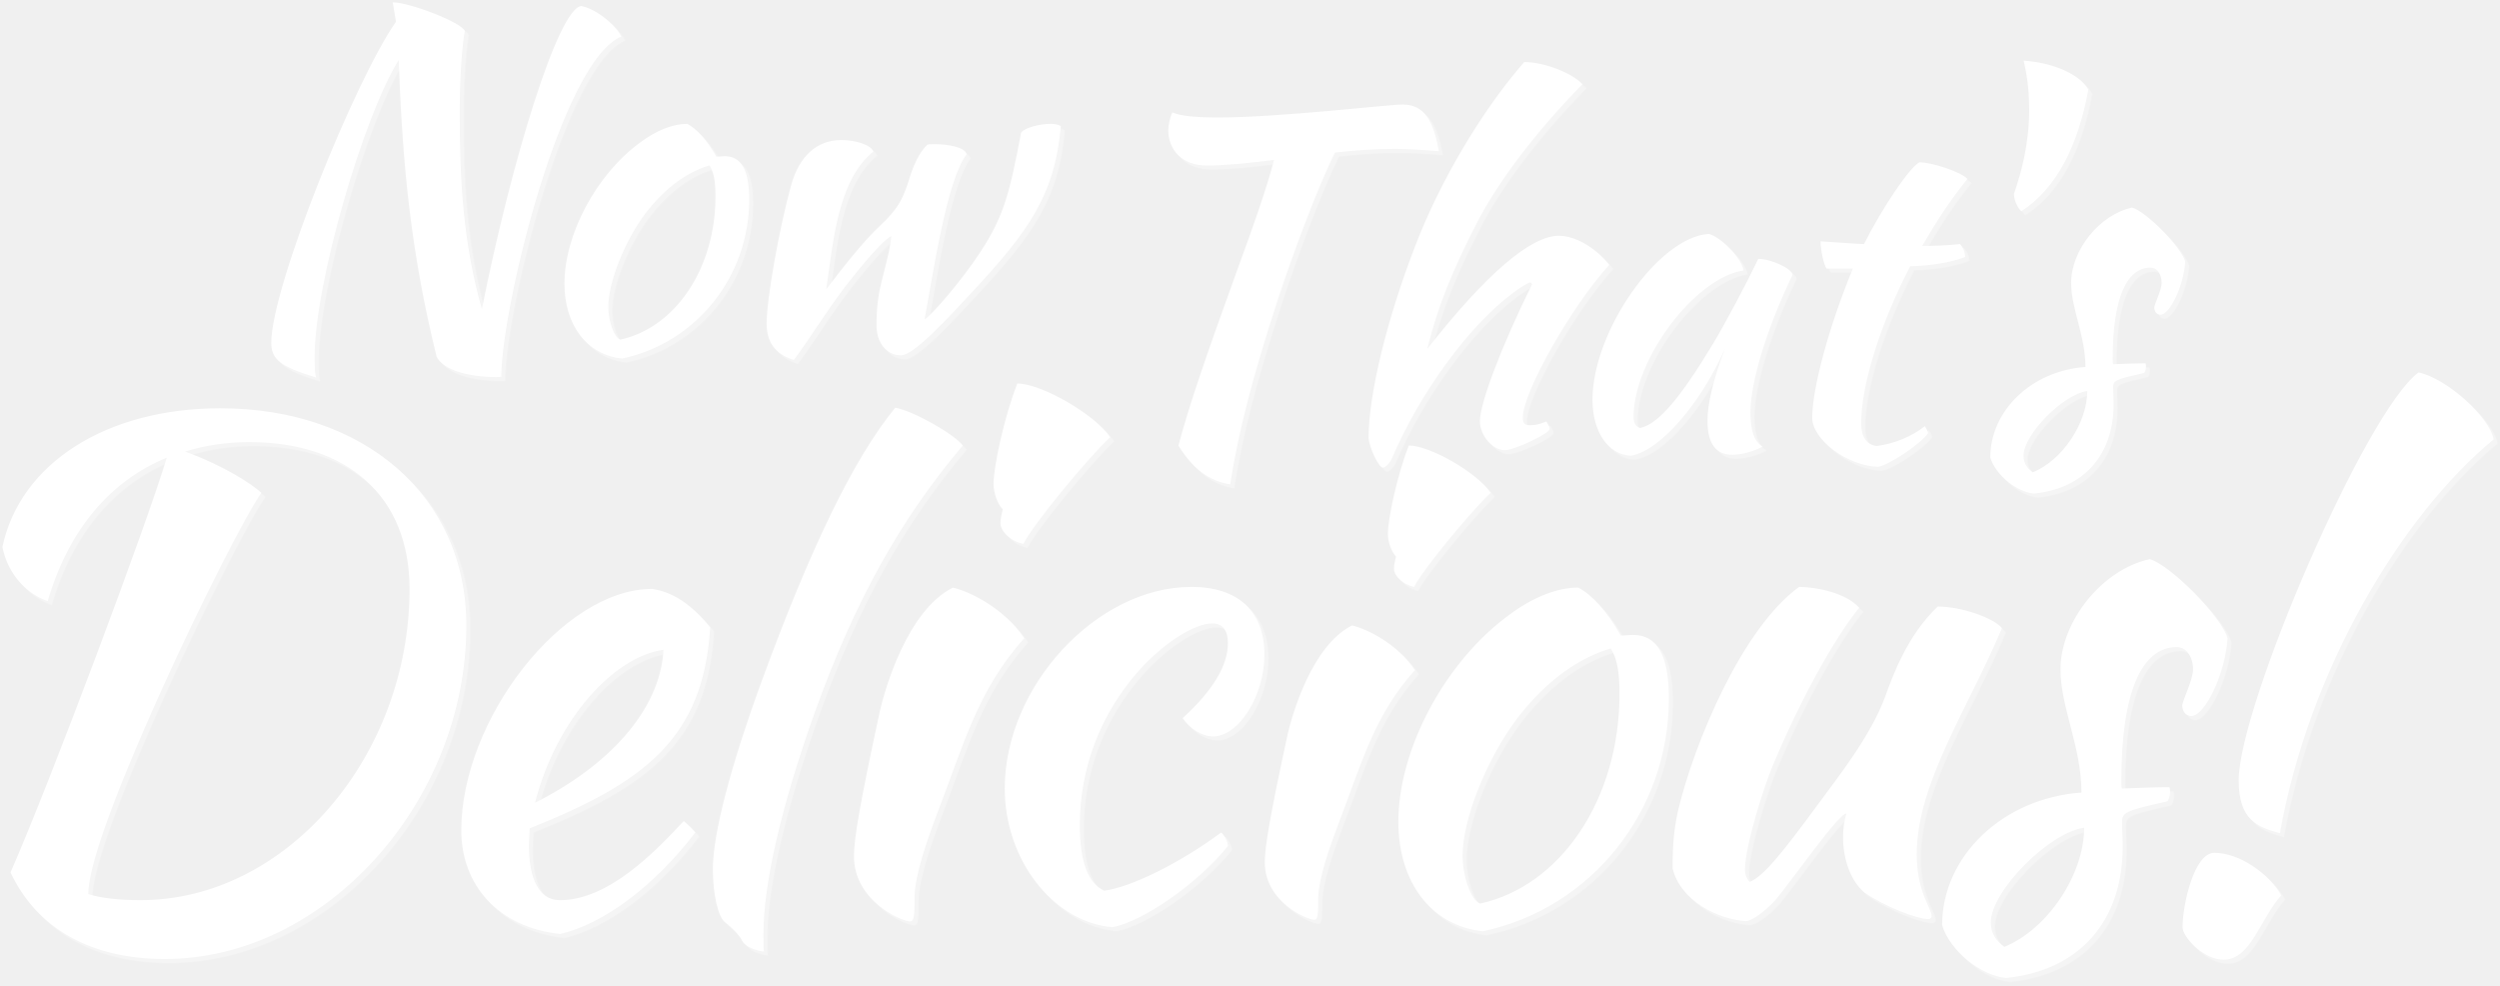
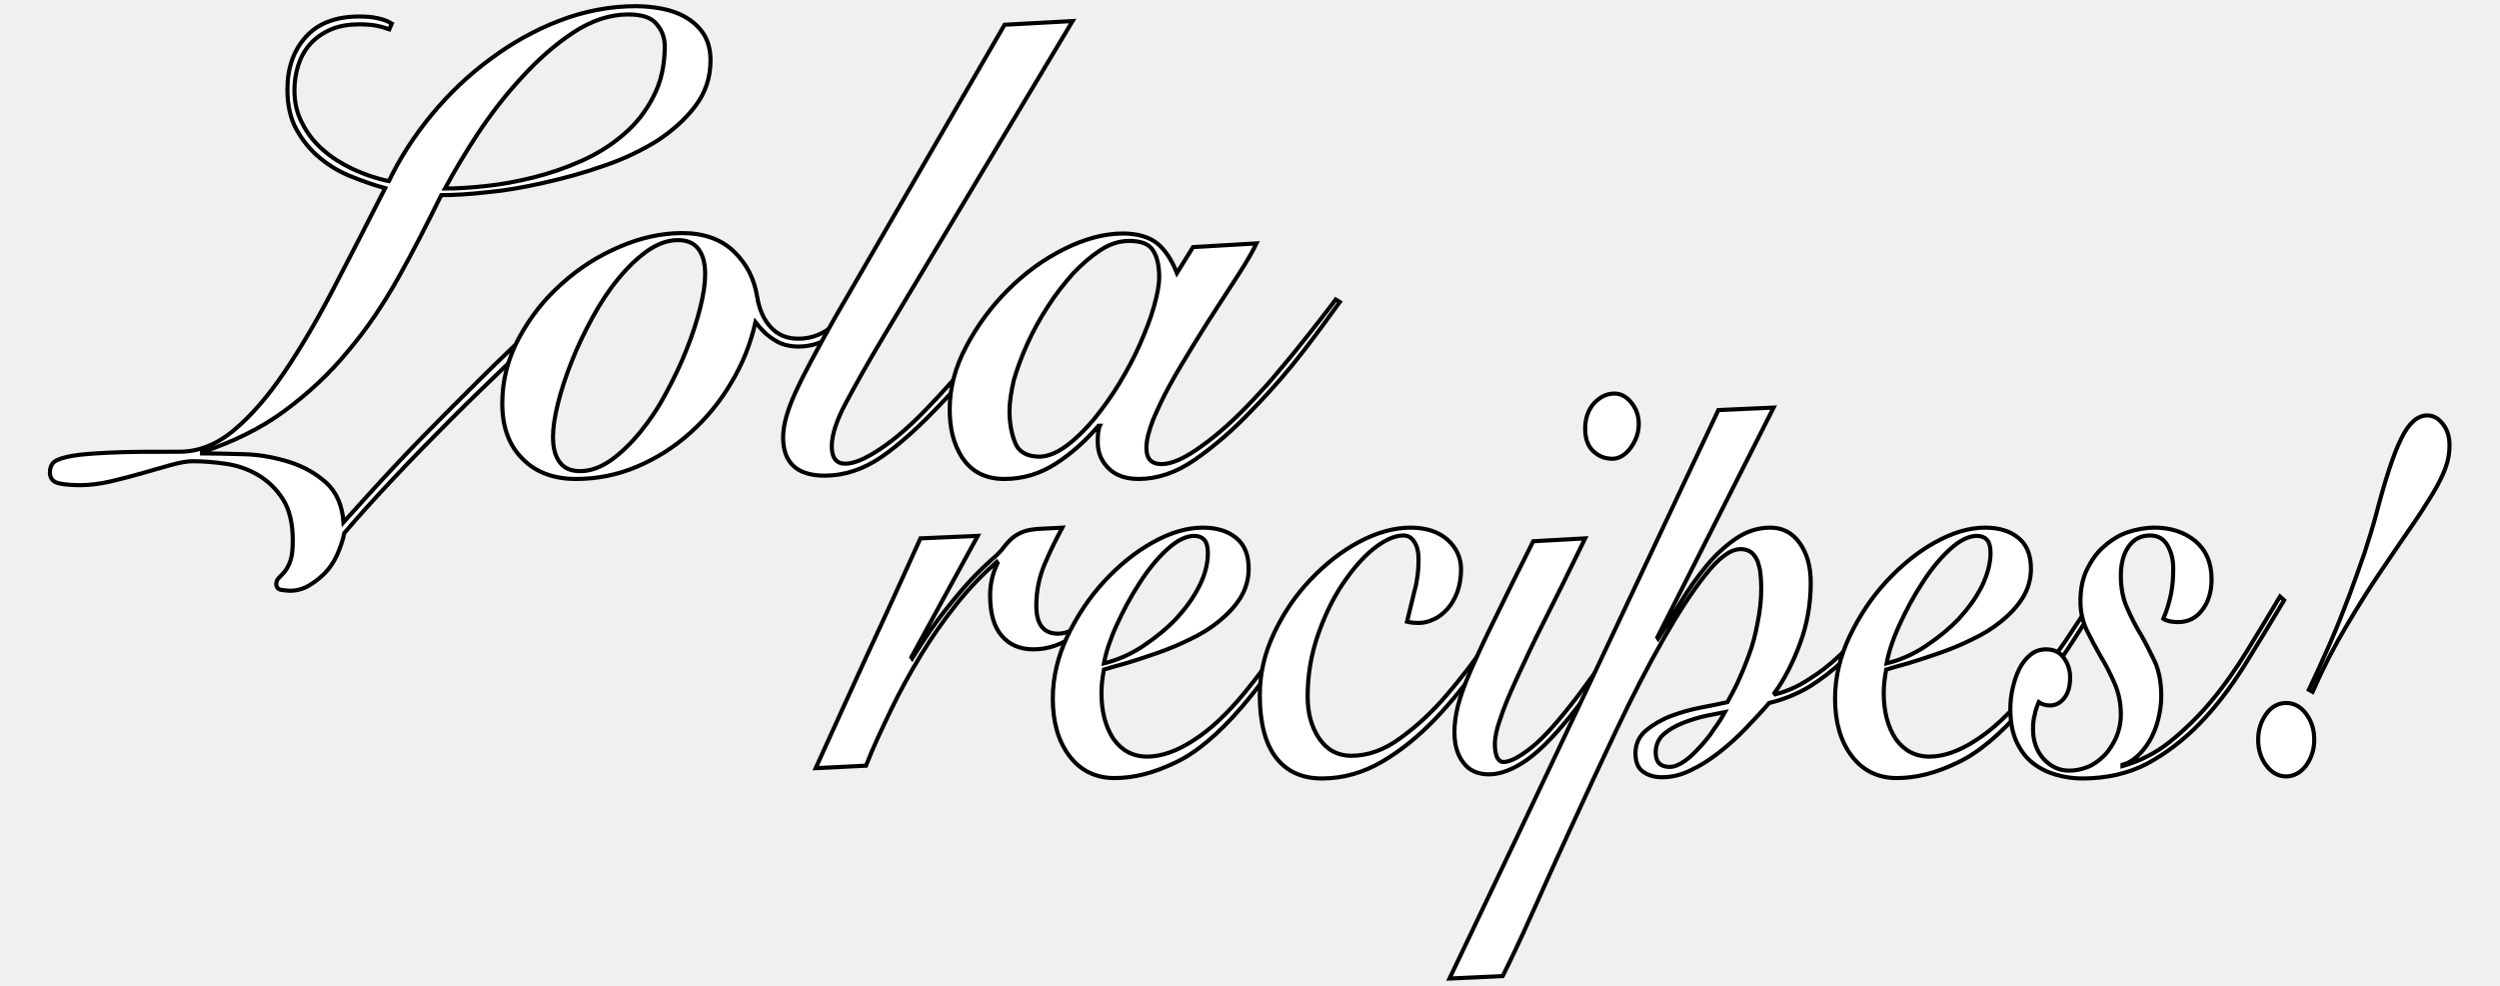
- <svg xmlns="http://www.w3.org/2000/svg" viewBox="0 0 606 239">
-   <defs>
-     <filter x="-50%" y="-50%" width="200%" height="200%" filterUnits="objectBoundingBox" id="a">
-       <feOffset dx="1" dy="1" in="SourceAlpha" result="shadowOffsetOuter1" />
-       <feColorMatrix values="0 0 0 0 1 0 0 0 0 1 0 0 0 0 1 0 0 0 0.323 0" in="shadowOffsetOuter1" result="shadowMatrixOuter1" />
-       <feMerge>
-         <feMergeNode in="shadowMatrixOuter1" />
-         <feMergeNode in="SourceGraphic" />
-       </feMerge>
-     </filter>
-   </defs>
-   <g filter="url(#a)" fill="#FFF" fill-rule="evenodd">
-     <path d="M292.595 40.128c4.368 0 10.08-.56 16.352-1.344-1.792 6.944-5.376 17.024-8.512 25.536-8.176 22.512-12.208 34.384-14.672 43.68 3.36 5.488 7.392 8.624 12.544 9.408 2.016-12.656 5.264-25.536 11.76-45.36 3.36-10.192 9.408-26.544 13.664-35.056 4.928-.56 9.856-.896 14.56-.896 2.688 0 6.832.224 10.64.56-1.232-6.832-3.248-11.312-8.736-11.312-3.92 0-29.568 3.136-44.912 3.136-5.04 0-9.072-.336-10.976-1.232-.56 1.12-1.008 3.136-1.008 4.256 0 4.816 3.36 8.624 9.296 8.624zm39.286 65.968c.112 2.352 2.464 7.28 3.472 7.28.56 0 1.68-1.12 2.128-2.128 6.72-15.792 18.592-32.144 29.232-40.096 1.568-1.232 3.92-2.688 4.368-2.688.112 0 .448.336.448.448-7.28 14.672-12.656 28.784-12.656 33.152 0 3.472 3.024 7.056 6.048 7.056 2.352 0 10.864-4.032 10.864-5.152 0-.336-.112-.672-.784-1.792-.336 0-1.68.896-3.92.896-1.456 0-1.792-.448-1.792-1.904 0-6.048 11.76-26.88 20.944-36.96-3.36-4.256-8.288-7.056-12.208-7.056-6.832 0-17.696 9.296-31.92 27.44 2.688-10.752 6.16-19.04 11.872-30.24 5.264-10.304 14.56-22.512 25.76-33.936-2.576-2.8-9.408-5.376-14.112-5.376-10.192 11.648-20.384 28.784-26.432 44.576-6.832 17.584-11.312 35.952-11.312 46.48zm94.502-43.344c-3.248 6.72-7.728 15.12-10.864 20.384-8.064 13.44-13.44 19.712-17.808 20.608-1.008-.336-1.568-1.12-1.568-2.688 0-13.776 14.672-33.6 26.656-35.504-.336-2.8-5.376-8.064-8.4-8.848-12.096.672-28.224 23.52-28.224 40.208 0 7.728 3.808 13.328 9.296 13.552 6.944-1.12 16.8-12.32 22.848-25.984-2.8 7.28-4.256 13.328-4.256 17.472 0 5.6 2.016 8.288 6.048 8.288 2.24 0 5.488-.896 7.28-2.016-2.016-1.12-2.912-4.032-2.912-8.176 0-7.616 4.144-20.832 10.192-33.376.112-1.456-5.152-3.92-8.288-3.92zm22.934 2.352c-5.712 13.776-9.856 28.896-9.856 36.176 0 5.264 8.512 11.648 15.904 11.872 2.464-.224 10.528-5.6 12.208-8.176-.112-.448-.448-1.12-.784-1.68-3.136 2.464-7.28 4.256-11.76 4.816-2.352-.336-3.696-2.128-3.696-5.488 0-9.184 4.48-23.744 11.872-38.08 5.152-.112 9.744-.896 13.328-2.24 0-1.232-.56-2.464-1.232-3.136-3.136.336-6.272.448-9.184.448 3.696-6.272 6.496-10.64 10.976-16.24-1.456-1.68-8.624-4.032-11.648-4.032-2.464 1.344-8.96 10.976-13.44 19.824-3.024-.112-6.608-.448-10.528-.672 0 2.016.784 5.712 1.456 6.608h6.384zm40.854-13.888c8.624-5.6 13.776-16.016 16.24-29.456-1.904-3.696-8.624-6.608-15.68-7.056 1.008 4.256 1.344 8.176 1.344 11.872 0 8.288-1.904 15.232-3.696 20.384 0 1.568.896 3.472 1.792 4.256zm39.734 12.208c-.896-3.472-9.52-12.208-12.88-13.104-7.84 1.68-14.784 10.304-14.784 18.256 0 6.272 3.472 12.768 3.472 20.384-12.992.896-23.072 10.528-23.072 21.952 1.232 4.144 6.384 8.4 10.64 8.736 11.984-1.232 19.264-9.296 19.264-21.728 0-1.792-.112-2.912-.112-4.032 0-1.68.56-1.904 7.504-3.472.224-.224.448-.896.448-1.456 0-.56 0-.672-.112-.896-2.352 0-4.704.112-7.84.224-.112-.224-.112-.448-.112-1.344 0-14.336 3.248-22.064 9.184-22.064 1.568 0 2.688 1.568 2.688 3.696 0 1.792-1.792 5.152-1.792 6.048.112 1.008.56 1.568 1.456 1.68 2.352 0 5.712-7.168 6.048-12.88zm-36.96 51.072c-1.456-1.008-2.24-2.352-2.24-4.032 0-5.152 9.632-14.896 15.456-15.68 0 7.728-6.048 16.8-13.216 19.712zM76.645 91.512c-.224-.896-.336-1.904-.336-5.04 0-17.808 11.872-58.352 20.384-71.904.896 25.872 3.024 46.928 9.184 71.904 1.568 3.136 7.504 4.928 14.336 4.928.448 0 1.008 0 1.456-.112-.112-.112-.112-.224-.112-.336.336-17.92 14.896-76.272 29.12-82.096-1.68-3.248-6.496-6.832-9.744-7.392-5.6.672-16.912 37.52-24.08 73.472-4.592-16.128-5.376-31.472-5.376-47.712 0-8.176.56-16.128 1.232-19.712-.672-2.016-13.328-6.944-17.472-6.944l.784 4.704c-9.856 14-30.24 64.288-30.24 77.84 0 4.032 2.352 5.824 10.864 8.4zm74.23-4.592c17.92-3.808 30.8-19.824 30.8-38.528 0-7.168-1.904-10.528-5.936-10.528-.672 0-1.344.112-2.016.112-2.24-3.92-4.704-6.72-7.056-7.952-3.472 0-7.504 1.568-11.536 4.592-10.528 7.728-18.256 22.176-18.256 34.16 0 10.08 5.488 17.248 14 18.144zm5.712-35.28c3.696-4.816 8.96-9.632 15.456-11.536 1.008 1.568 1.456 3.696 1.456 7.504 0 17.472-9.744 31.808-23.072 34.72-1.456-.448-2.912-4.368-2.912-7.952 0-5.936 3.92-15.904 9.072-22.736zm29.318 26.768c0 4.368 1.904 7.392 6.608 8.848 4.704-6.384 6.832-10.304 12.544-17.92 2.8-3.584 8.736-10.976 11.088-12.096-.224 2.464-.672 4.368-2.352 10.976-.896 3.584-1.232 6.384-1.232 10.752 0 4.144 2.464 7.168 5.936 7.168 3.136 0 11.648-9.296 17.248-15.344 13.776-14.784 20.048-23.632 21.504-40.208-.448-.336-1.344-.56-2.464-.56-2.576 0-6.272.896-7.168 2.128-2.8 14.672-4.144 20.16-9.856 28.896-4.592 7.056-12.208 15.792-13.552 16.352 2.016-10.752 5.376-33.824 10.192-39.984-.336-1.792-4.704-2.464-7.616-2.464-.784 0-1.456 0-1.904.112-2.912 2.912-3.92 6.944-4.816 9.632-1.232 3.472-2.128 5.824-6.832 10.192-3.36 3.136-7.952 8.736-12.88 15.232 1.68-11.088 2.688-26.32 11.424-33.376-.56-1.68-4.48-2.8-7.728-2.8-6.048 0-10.304 4.032-12.208 10.976-2.912 10.528-5.936 27.552-5.936 33.488z" />
-     <path d="M2.552 211.472c6.396 13.612 19.516 20.992 37.392 20.992 39.032 0 73.144-38.212 73.144-80.852 0-31.324-24.764-52.644-59.696-52.644-27.716 0-48.544 13.448-52.808 33.62 1.312 6.724 6.068 11.48 10.988 13.12 5.084-17.384 15.252-29.192 28.864-34.768-4.592 15.416-28.208 78.556-37.884 100.532zm57.892-104.304c23.78 0 38.868 13.12 38.868 35.588 0 40.344-29.684 75.44-65.272 75.44-5.084 0-9.676-.492-12.628-1.476 0-6.232 5.248-21.648 17.712-49.364 9.84-21.812 20.828-43.132 24.272-47.888-2.296-2.132-9.02-6.56-18.532-10.004 4.756-1.476 10.004-2.296 15.58-2.296zm111.768 44.936c-4.428-5.576-9.184-8.692-14.104-9.348-21.648 0-46.248 31.652-46.248 58.548 0 13.12 8.856 23.452 23.944 25.092 10.332-2.296 22.96-11.644 32.8-24.6-.82-.984-1.64-1.804-2.788-2.788-6.888 7.38-18.204 19.188-30.012 19.188-6.232 0-7.544-7.544-7.544-13.12 0-1.476.164-2.952.164-4.264 27.88-11.152 42.148-21.812 43.788-48.708zm-11.316 5.412c-.82 14.924-13.776 28.372-31.16 37.064 5.248-20.336 19.188-35.424 31.16-37.064zm11.968 53.14c0 6.278 1.314 11.826 3.066 12.994 1.314.876 3.504 3.212 3.942 4.234.584 1.314 2.774 2.482 5.402 2.774-.146-.73-.146-.876-.146-4.234 0-12.264 4.38-31.244 12.556-54.02 9.636-26.718 20.586-46.428 35.77-64.386-1.606-2.482-11.68-8.322-16.352-9.198-10.074 12.264-20.586 34.018-32.558 66.722-7.446 20.44-11.68 36.646-11.68 45.114zm34.217-3.118c0 10.974 11.718 15.81 13.578 15.81 1.116 0 1.116-1.674 1.116-6.138.186-5.394 2.976-13.392 5.58-20.274 6.324-16.368 9.672-29.574 21.018-42.222-4.836-7.254-13.206-11.346-17.298-12.276-11.16 5.58-16.554 24.924-17.67 29.76-4.836 22.32-6.324 31.062-6.324 35.34zm35.526-80.724c0 2.046 2.604 4.464 5.58 5.022 1.86-4.092 15.438-20.646 21.018-25.854-3.72-5.58-16.74-13.02-22.506-13.02-3.162 7.998-5.766 20.088-5.766 24.366 0 2.046.93 4.836 2.232 6.138-.372 1.488-.558 2.604-.558 3.348zm1.041 64.322c0 17.22 11.644 32.308 26.076 33.62 7.38-1.312 20.828-10.66 28.044-19.68 0-.984-.82-2.624-1.64-3.28-10.168 7.544-21.976 13.284-28.372 14.104-3.936-1.804-5.904-7.052-5.904-15.908 0-13.94 5.084-27.06 14.432-37.556 6.068-6.724 13.448-11.316 17.712-11.316 2.46 0 3.772 1.64 3.772 4.756 0 5.412-3.608 11.48-10.988 18.204 1.804 2.624 4.756 4.428 7.38 4.428 6.232 0 12.464-9.84 12.464-19.844 0-10.496-6.396-16.4-17.712-16.4-22.96 0-45.264 24.108-45.264 48.872zm63.06 17.876c0 9.676 10.332 13.94 11.972 13.94.984 0 .984-1.476.984-5.412.164-4.756 2.624-11.808 4.92-17.876 5.576-14.432 8.528-26.076 18.532-37.228-4.264-6.396-11.644-10.004-15.252-10.824-9.84 4.92-14.596 21.976-15.58 26.24-4.264 19.68-5.576 27.388-5.576 31.16zm31.324-71.176c0 1.804 2.296 3.936 4.92 4.428 1.64-3.608 13.612-18.204 18.532-22.796-3.28-4.92-14.76-11.48-19.844-11.48-2.788 7.052-5.084 17.712-5.084 21.484 0 1.804.82 4.264 1.968 5.412-.328 1.312-.492 2.296-.492 2.952zm21.568 87.904c26.24-5.576 45.1-29.028 45.1-56.416 0-10.496-2.788-15.416-8.692-15.416-.984 0-1.968.164-2.952.164-3.28-5.74-6.888-9.84-10.332-11.644-5.084 0-10.988 2.296-16.892 6.724-15.416 11.316-26.732 32.472-26.732 50.02 0 14.76 8.036 25.256 20.5 26.568zm8.364-51.66c5.412-7.052 13.12-14.104 22.632-16.892 1.476 2.296 2.132 5.412 2.132 10.988 0 25.584-14.268 46.576-33.784 50.84-2.132-.656-4.264-6.396-4.264-11.644 0-8.692 5.74-23.288 13.284-33.292zm84.216 42.312c5.084 3.444 12.628 6.396 15.58 6.396 0 0 .656-.164.656-.656 0-2.132-3.608-5.74-3.608-15.088 0-17.22 12.628-35.588 20.664-54.776-1.968-2.46-9.84-5.248-15.58-5.248-7.38 7.052-10.824 16.564-12.792 21.976-3.608 9.676-11.644 19.68-16.072 25.748-9.02 12.3-13.448 17.712-16.728 19.024-.328-.328-1.148-1.312-1.148-2.952 0-5.74 4.756-20.664 6.888-25.584 9.84-23.288 18.86-35.752 20.828-37.884-3.28-3.772-10.824-5.084-14.596-5.084-13.776 10.004-25.42 37.72-29.356 54.284-.984 4.592-1.312 7.872-1.312 13.94 1.804 7.708 10.988 12.464 17.876 12.792 1.476-.164 4.264-2.132 7.052-5.084 3.608-4.264 15.416-21.156 17.22-20.992-.492 1.476-.82 3.444-.82 5.904 0 3.772 1.148 9.84 5.248 13.284zm87.988-61.664c-1.312-5.084-13.94-17.876-18.86-19.188-11.48 2.46-21.648 15.088-21.648 26.732 0 9.184 5.084 18.696 5.084 29.848-19.024 1.312-33.784 15.416-33.784 32.144 1.804 6.068 9.348 12.3 15.58 12.792 17.548-1.804 28.208-13.612 28.208-31.816 0-2.624-.164-4.264-.164-5.904 0-2.46.82-2.788 10.988-5.084.328-.328.656-1.312.656-2.132 0-.82 0-.984-.164-1.312-3.444 0-6.888.164-11.48.328-.164-.328-.164-.656-.164-1.968 0-20.992 4.756-32.308 13.448-32.308 2.296 0 3.936 2.296 3.936 5.412 0 2.624-2.624 7.544-2.624 8.856.164 1.476.82 2.296 2.132 2.46 3.444 0 8.364-10.496 8.856-18.86zm-54.12 74.784c-2.132-1.476-3.28-3.444-3.28-5.904 0-7.544 14.104-21.812 22.632-22.96 0 11.316-8.856 24.6-19.352 28.864zm56.828-40.344c0 9.676 4.592 11.316 10.004 12.792 7.052-39.524 29.356-76.916 51.824-95.448-.984-5.412-11.316-14.76-18.204-16.236-12.792 9.348-43.624 80.852-43.624 98.892zm-3.608 43.46c6.56 0 8.856-10.004 13.94-15.58-2.952-5.248-10.168-10.332-16.236-10.332-4.92 0-7.708 12.628-7.708 18.04 0 2.296 4.92 7.872 10.004 7.872z" />
+ <svg xmlns="http://www.w3.org/2000/svg" version="1.1" id="Layer_1" x="0px" y="0px" viewBox="0 0 606 239" style="enable-background:new 0 0 606 239;" xml:space="preserve">
+   <style type="text/css">
+ 	.st0{fill:#FFFFFF;stroke:#000000;stroke-miterlimit:10;}
+ </style>
+   <g>
+     <path class="st0" d="M137.6,74.5c-3.9,3.6-8.2,7.8-13.1,12.4c-4.9,4.7-9.8,9.4-14.8,14.4c-4.9,4.9-9.7,9.8-14.3,14.7   c-4.6,4.9-8.6,9.3-11.9,13.2c-0.4,1.9-1,3.6-1.8,5.4c-0.8,1.7-1.8,3.2-3,4.4c-1.2,1.2-2.5,2.2-3.9,3c-1.4,0.8-2.9,1.2-4.5,1.2   c-0.5,0-1.2-0.1-2-0.2c-0.8-0.1-1.3-0.6-1.3-1.4c0-0.6,0.2-1.1,0.6-1.5c0.4-0.4,0.9-0.9,1.4-1.5c0.5-0.6,1-1.5,1.4-2.6   c0.4-1.1,0.6-2.8,0.6-5c0-4.1-0.8-7.5-2.4-10c-1.6-2.5-3.7-4.5-6.1-5.9c-2.4-1.4-5-2.3-7.9-2.7c-2.8-0.4-5.5-0.6-7.9-0.6   c-1.3,0-3,0.3-5.2,0.9c-2.2,0.6-4.5,1.3-7,2c-2.5,0.7-5.1,1.4-7.7,2c-2.6,0.6-5.1,0.9-7.3,0.9c-1.8,0-3.5-0.1-5-0.4   c-1.6-0.3-2.4-1.2-2.4-2.7c0-1,0.3-1.9,1-2.5c0.7-0.6,2.2-1.1,4.4-1.5c2.2-0.4,5.4-0.6,9.5-0.8c4.1-0.2,9.6-0.2,16.5-0.2   c4.6,0,9-1.7,13.2-5.2c4.2-3.5,8.2-8.1,12.2-14c4-5.9,8-12.7,12-20.4c4-7.7,8.2-15.8,12.5-24.3c-2.7-0.7-5.4-1.7-8.2-2.8   c-2.8-1.1-5.3-2.6-7.6-4.5c-2.3-1.9-4.2-4.2-5.7-6.9c-1.5-2.7-2.2-6-2.2-9.7c0-5.3,1.5-9.5,4.5-12.8c3-3.3,7.3-4.9,13-4.9   c1.5,0,2.9,0.1,4.3,0.4C92.9,4.7,94,5.1,95,5.7l-0.6,1.4c-1.1-0.4-2.2-0.7-3.3-0.9C90,6,88.7,5.9,87.3,5.9c-2.8,0-5.2,0.4-7.2,1.3   c-2,0.9-3.7,2.1-5,3.6c-1.3,1.5-2.2,3.2-2.8,5.1c-0.6,1.9-0.9,3.9-0.9,6c0,2.9,0.6,5.6,1.9,8c1.2,2.4,2.9,4.6,5,6.4   c2.1,1.9,4.6,3.4,7.3,4.7c2.8,1.3,5.7,2.3,8.7,2.9c2.7-5.6,6.1-10.9,10.3-16c4.2-5.1,8.9-9.6,14.2-13.5c5.2-3.9,10.9-7.1,16.9-9.4   c6-2.3,12.2-3.5,18.5-3.5c2.1,0,4.2,0.2,6.3,0.6c2.1,0.4,4.1,1.1,5.8,2.1c1.7,1,3.2,2.3,4.3,4c1.1,1.7,1.7,3.9,1.7,6.4   c0,4.1-1.2,7.8-3.6,11c-2.4,3.2-5.5,6-9.3,8.5c-3.9,2.4-8.2,4.5-13,6.1c-4.8,1.7-9.6,3-14.5,4.1c-4.8,1.1-9.4,1.9-13.8,2.3   c-4.4,0.5-8.1,0.7-11.1,0.7c-3.4,6.9-6.8,13.6-10.4,20c-3.6,6.4-7.6,12.4-12.2,17.8c-4.5,5.5-9.7,10.3-15.4,14.5   c-5.7,4.2-12.4,7.5-20,10v0.3c3,0,6.4,0.1,10.2,0.2s7.5,0.8,11,1.9c3.5,1.1,6.4,2.8,8.9,5c2.5,2.3,3.9,5.5,4.2,9.6   c3.9-4.3,8-8.9,12.5-13.7c4.5-4.8,9.1-9.5,13.8-14.2c4.7-4.7,9.3-9.3,13.9-13.7c4.6-4.4,8.9-8.4,13-12L137.6,74.5z M161.2,11.2   c0-2.1-0.7-3.9-2-5.4c-1.3-1.6-3.6-2.3-6.9-2.3c-4.4,0-8.9,1.5-13.3,4.4c-4.4,2.9-8.6,6.6-12.5,10.9c-4,4.3-7.5,8.9-10.7,13.7   c-3.2,4.9-5.8,9.3-7.9,13.2c2.9,0,6.2-0.2,9.9-0.6c3.8-0.4,7.6-1.1,11.6-2.1c4-1,7.8-2.3,11.6-4c3.8-1.7,7.2-3.8,10.2-6.4   c3-2.5,5.4-5.6,7.2-9.1C160.3,19.9,161.2,15.8,161.2,11.2z" />
+     <path class="st0" d="M209.7,73.4c-2,2.7-4.3,5.1-7,7.3c-2.7,2.2-5.7,3.3-9,3.3c-2.3,0-4.3-0.5-5.9-1.6c-1.7-1-3.2-2.5-4.6-4.3   c-1.2,5.2-3.1,10.1-5.9,14.7c-2.7,4.6-6,8.6-9.9,12.1c-3.9,3.5-8.2,6.2-12.9,8.2c-4.7,2-9.7,3-14.8,3c-5.4,0-9.8-1.6-13-4.9   c-3.3-3.3-4.9-7.7-4.9-13.4c0-5.5,1.3-10.7,4-15.8c2.7-5,6.1-9.4,10.4-13.2c4.2-3.8,8.9-6.8,14.1-9c5.1-2.2,10.2-3.3,15.1-3.3   c5.3,0,9.5,1.5,12.6,4.5c3.1,3,4.9,6.6,5.6,10.9c0.5,3.1,1.6,5.6,3.3,7.4c1.7,1.9,4,2.8,6.7,2.8c2.7,0,5.2-0.8,7.6-2.5   c2.4-1.7,4.9-4.1,7.6-7.4L209.7,73.4z M140.7,114.2c2.5,0,4.9-0.9,7.4-2.6c2.5-1.8,4.8-4,7.1-6.8c2.3-2.8,4.4-5.9,6.3-9.5   c1.9-3.5,3.6-7,5-10.6c1.4-3.5,2.5-6.9,3.3-10.1c0.8-3.2,1.2-5.9,1.2-8.1c0-2.6-0.5-4.6-1.6-6.1c-1-1.4-2.7-2.2-5-2.2   c-2.5,0-4.9,0.9-7.4,2.6c-2.5,1.8-4.8,4-7.1,6.8c-2.3,2.8-4.4,6-6.3,9.5c-1.9,3.5-3.6,7-5,10.6c-1.4,3.5-2.5,6.9-3.3,10.1   c-0.8,3.2-1.2,5.9-1.2,8.1c0,2.6,0.5,4.6,1.6,6.1C136.8,113.5,138.4,114.2,140.7,114.2z" />
+     <path class="st0" d="M260.1,5.1l-45.8,76.4c-3.9,6.5-6.9,11.9-9.2,16.2c-2.3,4.3-3.4,7.8-3.4,10.5c0,2.8,1.1,4.2,3.3,4.2   c2.1,0,4.9-1.2,8.5-3.6c3.6-2.4,7.4-5.7,11.4-9.9c3.8-3.9,7.5-8.1,11.1-12.6c3.7-4.4,7.2-9.1,10.7-13.8l1.3,0.5   c-1.2,1.7-2.5,3.5-4.1,5.6c-1.5,2.1-3.1,4.2-4.8,6.3c-1.7,2.1-3.4,4.2-5.1,6.4c-1.7,2.1-3.4,4.1-5.1,5.8   c-5.7,6.1-10.8,10.7-15.2,13.7c-4.4,3-9,4.5-13.7,4.5c-6.7,0-10.1-3.1-10.1-9.3c0-2.9,1-6.5,3-10.9c2-4.4,5.2-10.3,9.4-17.8   L243.6,6L260.1,5.1z" />
+     <path class="st0" d="M289.3,59.9l15.4-0.9c-0.9,1.9-2.2,4.1-3.9,6.8c-1.7,2.6-3.5,5.5-5.5,8.5c-2,3.1-4,6.2-6,9.5   c-2,3.3-3.9,6.4-5.6,9.5c-1.7,3.1-3,5.9-4.1,8.5c-1,2.6-1.6,4.9-1.6,6.8c0,2.6,1.2,3.9,3.7,3.9c2.4,0,5.6-1.4,9.6-4.3   c4.1-2.9,8.3-6.7,12.8-11.5c1.9-2,3.8-4.1,5.7-6.4c1.9-2.3,3.8-4.5,5.6-6.8c1.8-2.2,3.4-4.3,4.9-6.2c1.5-1.9,2.7-3.5,3.6-4.7l1,0.6   c-2.6,3.6-5.5,7.6-8.9,12c-3.4,4.4-7.4,9.1-12.2,14c-4.7,5-9.4,9-14,12.2c-4.6,3.2-9.2,4.7-13.7,4.7c-3.2,0-5.6-0.9-7.3-2.6   c-1.7-1.7-2.6-3.8-2.6-6.3c0-0.8,0-1.6,0.1-2.3c0.1-0.7,0.2-1.3,0.4-1.7h-0.3c-3.1,3.6-6.5,6.7-10.4,9.2c-3.9,2.5-8,3.7-12.5,3.7   c-2.4,0-4.4-0.5-6.1-1.4c-1.7-0.9-3-2.2-4.1-3.8c-1-1.6-1.8-3.4-2.3-5.4c-0.5-2-0.7-4.1-0.7-6.3c0-5.1,1.3-10.1,4-15.2   c2.7-5.1,6-9.6,10.1-13.7c4.1-4.1,8.6-7.4,13.6-9.9c5-2.5,9.8-3.8,14.3-3.8c3.5,0,6.2,0.8,8.2,2.3c2,1.6,3.6,4,4.9,7.3L289.3,59.9z    M244.8,99.6c0,3,0.5,5.6,1.4,7.8c0.9,2.2,2.9,3.3,6,3.3c2.1-0.1,4.2-1,6.5-2.7c2.3-1.7,4.5-3.9,6.6-6.4c2.1-2.6,4.2-5.5,6.1-8.6   c1.9-3.2,3.6-6.3,5-9.5c1.4-3.2,2.6-6.2,3.4-9.1c0.8-2.8,1.3-5.3,1.3-7.2c0-2.8-0.5-5-1.5-6.5c-1-1.6-2.9-2.3-5.8-2.3   c-2.3,0-4.6,0.7-6.9,2.2c-2.3,1.5-4.5,3.4-6.7,5.7c-2.1,2.4-4.2,5-6.1,8c-1.9,2.9-3.6,6-5,9.1c-1.4,3.1-2.5,6.1-3.3,8.9   C245.2,95.1,244.8,97.5,244.8,99.6z" />
+   </g>
+   <g>
+     <path class="st0" d="M197.8,186.2c4.2-9.3,8.4-18.5,12.6-27.7c4.3-9.2,8.5-18.5,12.8-28l13.9-0.6L221,159.3l0.2,0.3   c3.1-5,5.8-8.9,8.2-11.9c2.4-3,4.5-5.5,6.3-7.4c1.8-1.9,3.3-3.3,4.5-4.4c1.2-1,2.1-1.9,2.7-2.6c0.9-1.2,1.7-2.1,2.5-2.8   c0.8-0.7,1.7-1.2,2.7-1.6c1.1-0.4,2.3-0.6,3.8-0.7c1.5-0.1,3.4-0.2,5.7-0.3c-1.5,2.8-3,5.8-4.3,8.9c-1.3,3.1-2,6.5-2,10   c0,4.5,1.7,6.8,5.3,6.8c1.1,0,2.3-0.3,3.4-0.9c1.1-0.6,2.1-1.4,3.1-2.4c1-0.9,1.9-2,2.8-3.1c0.9-1.1,1.7-2.1,2.4-3.1l0.5,0.8   c-2.3,3.7-5,6.7-8.1,9c-3.1,2.3-6.5,3.5-10.1,3.5c-3.3,0-5.8-1.1-7.7-3.3c-1.9-2.2-2.8-5.5-2.8-9.8c0-2.7,0.6-5.3,1.8-7.8l-0.2-0.3   c-3.4,3-6.7,6.4-9.8,10.3c-3.1,3.9-6,8-8.6,12.3c-2.6,4.3-5.1,8.8-7.3,13.4c-2.2,4.6-4.3,9-6,13.4L197.8,186.2z" />
+     <path class="st0" d="M319.5,144.7c-2.5,4.4-5.2,8.8-8.1,13.1c-2.9,4.3-6.3,8.9-10.3,13.6c-5.6,6.5-11,11.1-16.2,13.5   c-5.2,2.5-10,3.7-14.6,3.7c-4.6,0-8.3-1.8-11-5.4c-2.7-3.6-4-8.2-4-13.9c0-5.1,1.2-10.1,3.5-15c2.4-5,5.3-9.4,8.9-13.3   c3.6-3.9,7.5-7.1,11.8-9.5c4.3-2.4,8.3-3.6,12.2-3.6c3.5,0,6.2,0.9,8.2,2.6c2,1.7,2.9,4.2,2.9,7.4c0,2.5-0.7,4.9-2,7   c-1.3,2.1-3.1,4-5.2,5.7c-2.1,1.7-4.5,3.2-7.1,4.4c-2.6,1.3-5.3,2.4-7.9,3.3c-2.6,0.9-5,1.7-7.3,2.4c-2.3,0.6-4.2,1.2-5.6,1.6   c-0.4,2.1-0.6,4-0.6,5.7c0,4.5,1,8.2,2.9,11.1c2,2.8,4.7,4.3,8.2,4.3c3.4,0,7.2-1.3,11.3-4c4.1-2.6,8.2-6.5,12.4-11.6   c3.2-3.9,6.2-8,9.2-12.3c2.9-4.3,5.5-8.3,7.7-11.9L319.5,144.7z M292.9,134c0-1.5-0.3-2.5-0.9-3.2c-0.6-0.6-1.4-0.9-2.4-0.9   c-2,0-4.2,1.1-6.6,3.3c-2.4,2.2-4.6,4.9-6.7,8.2c-2.1,3.2-3.9,6.6-5.5,10.1c-1.6,3.5-2.6,6.6-3.1,9.3c3.3-0.8,6.5-2.2,9.5-4.2   c3-2,5.7-4.2,8-6.6c2.3-2.5,4.2-5.1,5.6-7.9C292.3,139.2,292.9,136.5,292.9,134z" />
+     <path class="st0" d="M369.2,145.4c-3,4.7-6.3,9.7-9.8,14.8c-3.5,5.1-7.3,9.8-11.3,14c-4,4.2-8.3,7.7-12.9,10.4   c-4.6,2.7-9.5,4.1-14.6,4.1c-4.9,0-8.6-1.7-11.2-5.1c-2.6-3.4-3.9-8.5-3.9-15.1c0-5.1,1.1-10,3.4-14.9c2.3-4.9,5.2-9.2,8.8-13   c3.6-3.8,7.5-6.9,11.8-9.2c4.3-2.3,8.5-3.5,12.6-3.5c3.7,0,6.7,1,8.9,2.9c2.2,2,3.3,4.4,3.3,7.2c0,2-0.3,3.8-0.9,5.5   c-0.6,1.6-1.4,3-2.4,4.1c-1,1.1-2.1,2-3.3,2.5c-1.2,0.6-2.4,0.9-3.7,0.9c-1.1,0-2-0.1-2.8-0.3c0.6-2.4,1.2-4.9,1.8-7.4   c0.7-2.5,1-5.1,1-7.6c0-1.8-0.3-3.2-1-4.3c-0.7-1.1-1.5-1.6-2.7-1.6c-2.1,0-4.5,1.1-7.2,3.2c-2.7,2.2-5.2,5.1-7.6,8.7   c-2.4,3.6-4.4,7.8-6,12.5c-1.6,4.7-2.4,9.6-2.4,14.6c0,4,0.9,7.4,2.8,10.2c1.9,2.8,4.5,4.2,7.8,4.2c4,0,8-1.4,11.9-4.3   c3.9-2.8,7.7-6.3,11.2-10.4c3.5-4.1,6.8-8.3,9.7-12.7c2.9-4.4,5.4-8.2,7.5-11.3L369.2,145.4z" />
+     <path class="st0" d="M384.4,130.5c-3.8,7.8-7.1,14.5-9.9,20c-2.8,5.5-5,10.3-6.8,14.2c-1.8,3.9-3.1,7.1-3.9,9.6   c-0.9,2.5-1.3,4.5-1.3,6.1c0,1.3,0.2,2.3,0.5,3.1c0.4,0.8,0.9,1.2,1.6,1.2c1.6,0,3.9-1.2,6.9-3.6c3-2.4,6.7-6.6,11.2-12.5   c1.8-2.4,3.5-4.8,5.3-7.2c1.7-2.4,3.3-4.7,4.8-6.9c1.5-2.2,2.8-4.2,4-6c1.2-1.8,2.1-3.2,2.9-4.3l1.1,0.9c-1,1.7-2.2,3.6-3.6,5.8   c-1.4,2.2-3,4.4-4.6,6.8c-1.6,2.4-3.3,4.7-5,7c-1.7,2.3-3.4,4.5-5,6.6c-4.7,6.1-8.8,10.4-12.2,12.8c-3.4,2.4-6.5,3.6-9.3,3.6   c-2.7,0-4.8-0.9-6.2-2.8c-1.5-1.9-2.2-4.4-2.2-7.4c0-2.1,0.3-4.3,0.9-6.6c0.6-2.3,1.6-5.1,3.1-8.5c1.5-3.4,3.4-7.6,5.9-12.6   c2.4-5,5.5-11.2,9.2-18.6L384.4,130.5z M391.5,95.4c1.5,0,2.9,0.7,4.1,2.2c1.2,1.5,1.8,3.2,1.8,5.2c0,2.1-0.7,4-2,5.8   c-1.3,1.7-2.8,2.6-4.4,2.6c-1.8,0-3.3-0.6-4.6-1.8c-1.3-1.2-2-3-2-5.5c0-2.4,0.7-4.5,2.1-6.1C388,96.2,389.6,95.4,391.5,95.4z" />
+     <path class="st0" d="M430.1,98.8l-28.2,55.7l0.2,0.3c1.7-2.6,3.5-5.5,5.4-8.7c1.9-3.2,4-6.1,6.2-8.8c2.2-2.7,4.6-4.9,7.2-6.7   c2.6-1.8,5.4-2.7,8.4-2.7c2.9,0,5.3,1.2,7.1,3.7c1.8,2.5,2.7,5.7,2.7,9.7c0,5.2-0.9,10.1-2.6,14.7c-1.7,4.6-3.8,8.7-6.2,12l0.2,0.3   c2.8-0.7,5.5-1.9,8.1-3.6c2.6-1.6,5.2-3.6,7.6-5.9c2.4-2.3,4.7-4.7,6.8-7.4c2.1-2.7,4-5.4,5.7-8.2l0.9,1.1   c-1.5,2.5-3.4,5.2-5.5,7.9c-2.1,2.7-4.5,5.4-7,7.8c-2.6,2.5-5.4,4.6-8.4,6.5c-3.1,1.8-6.3,3.1-9.7,3.9c-1.6,1.9-3.5,3.9-5.5,6   c-2,2.1-4.2,4.1-6.5,5.9c-2.3,1.8-4.6,3.3-7,4.4c-2.4,1.2-4.7,1.7-7,1.7c-1.7,0-3.2-0.4-4.5-1.3c-1.3-0.9-1.9-2.4-1.9-4.5   c0-2.2,0.8-4,2.5-5.5c1.7-1.4,3.7-2.6,6-3.5c2.4-0.9,4.8-1.6,7.4-2.1c2.6-0.5,4.7-0.9,6.4-1.3c0.7-1.3,1.6-2.9,2.5-4.8   c0.9-2,1.8-4.1,2.7-6.6c0.9-2.4,1.6-5,2.1-7.8c0.6-2.8,0.9-5.7,0.9-8.6c0-1.2-0.1-2.3-0.2-3.4c-0.1-1.1-0.4-2.1-0.7-3   c-0.4-0.9-0.9-1.6-1.5-2.1c-0.7-0.5-1.5-0.8-2.6-0.8c-2.4,0-5.3,2.1-8.5,6.2c-3.3,4.1-6.7,9.4-10.4,15.9   c-3.7,6.5-7.4,13.7-11.2,21.7c-3.8,8-7.4,15.8-10.9,23.4c-3.5,7.6-6.7,14.7-9.6,21.2c-2.9,6.5-5.3,11.5-7.1,15.1l-12.9,0.6   c10.9-22.8,21.8-45.7,32.7-68.8c10.9-23.1,21.7-46.1,32.5-69L430.1,98.8z M401.5,182.4c0,2.3,1.1,3.5,3.4,3.5   c1.1,0,2.3-0.5,3.6-1.4c1.3-0.9,2.5-2.1,3.7-3.4c1.2-1.3,2.4-2.7,3.4-4.3c1.1-1.5,2-2.9,2.7-4.2c-1.1,0.2-2.5,0.5-4.5,0.9   c-1.9,0.4-3.8,1-5.6,1.7c-1.8,0.7-3.4,1.6-4.8,2.8C402.2,179.1,401.5,180.6,401.5,182.4z" />
+     <path class="st0" d="M509.2,144.7c-2.5,4.4-5.2,8.8-8.1,13.1c-2.9,4.3-6.3,8.9-10.3,13.6c-5.6,6.5-11,11.1-16.2,13.5   c-5.2,2.5-10,3.7-14.6,3.7c-4.6,0-8.3-1.8-11-5.4c-2.7-3.6-4-8.2-4-13.9c0-5.1,1.2-10.1,3.5-15c2.4-5,5.3-9.4,8.9-13.3   c3.6-3.9,7.5-7.1,11.8-9.5c4.3-2.4,8.3-3.6,12.2-3.6c3.5,0,6.2,0.9,8.2,2.6c2,1.7,2.9,4.2,2.9,7.4c0,2.5-0.7,4.9-2,7   c-1.3,2.1-3.1,4-5.2,5.7c-2.1,1.7-4.5,3.2-7.1,4.4c-2.6,1.3-5.3,2.4-7.9,3.3c-2.6,0.9-5,1.7-7.3,2.4c-2.3,0.6-4.2,1.2-5.6,1.6   c-0.4,2.1-0.6,4-0.6,5.7c0,4.5,1,8.2,2.9,11.1c2,2.8,4.7,4.3,8.2,4.3c3.4,0,7.2-1.3,11.3-4c4.1-2.6,8.2-6.5,12.4-11.6   c3.2-3.9,6.2-8,9.2-12.3c2.9-4.3,5.5-8.3,7.7-11.9L509.2,144.7z M482.7,134c0-1.5-0.3-2.5-0.9-3.2c-0.6-0.6-1.4-0.9-2.4-0.9   c-2,0-4.2,1.1-6.6,3.3c-2.4,2.2-4.6,4.9-6.7,8.2c-2.1,3.2-3.9,6.6-5.5,10.1c-1.6,3.5-2.6,6.6-3.1,9.3c3.3-0.8,6.5-2.2,9.5-4.2   c3-2,5.7-4.2,8-6.6c2.3-2.5,4.2-5.1,5.6-7.9C482,139.2,482.7,136.5,482.7,134z" />
+     <path class="st0" d="M514.7,185.7c4.2-1.2,8-3.1,11.5-5.9c3.5-2.8,6.9-6.1,10-9.8c3.1-3.7,6-7.8,8.7-12.2c2.7-4.4,5.4-8.8,8-13.2   l1,0.9c-3.3,5.5-6.5,10.8-9.8,16.1c-3.3,5.2-6.8,9.8-10.7,13.8c-3.9,4-8.1,7.2-12.7,9.7c-4.6,2.4-9.9,3.6-15.8,3.6   c-2.1,0-4.2-0.3-6.3-0.9c-2.1-0.6-3.9-1.5-5.6-2.8c-1.7-1.3-3-3.1-4-5.2c-1-2.2-1.5-4.8-1.5-8c0-1.7,0.2-3.4,0.6-5.1   c0.4-1.7,0.9-3.2,1.6-4.6c0.7-1.4,1.6-2.5,2.7-3.4c1.1-0.9,2.4-1.3,3.8-1.3c1.9,0,3.3,0.7,4.3,2.1c1,1.4,1.5,3,1.5,4.7   c0,2.2-0.5,3.9-1.5,5.1c-1,1.2-2.1,1.7-3.4,1.7c-1.1,0-2-0.3-2.7-0.8c-0.4,0.9-0.8,2-1,3.1c-0.3,1.1-0.4,2.2-0.4,3.4   c0,3,0.9,5.4,2.6,7.3c1.8,1.9,3.8,2.8,6.2,2.8c1.5,0,3-0.3,4.5-0.9c1.5-0.6,2.8-1.6,4-2.8c1.2-1.2,2.1-2.7,2.9-4.4   c0.7-1.7,1.1-3.5,1.1-5.5c0-2.7-0.5-5.2-1.5-7.5c-1-2.3-2.1-4.5-3.4-6.6c-1.2-2.1-2.3-4.2-3.4-6.4c-1-2.2-1.5-4.5-1.5-6.9   c0-3,0.5-5.5,1.6-7.8c1.1-2.2,2.4-4.1,4.2-5.6c1.7-1.5,3.6-2.7,5.7-3.4c2.1-0.7,4.3-1.1,6.5-1.1c3.9,0,7.2,1.1,9.8,3.2   c2.6,2.2,4,5.2,4,9.3c0,3.1-0.8,5.6-2.3,7.5c-1.5,2-3.5,2.9-5.9,2.9c-0.7,0-1.4-0.1-2-0.2c-0.6-0.2-1.1-0.3-1.5-0.6   c0.9-2.1,1.5-4.2,1.9-6.2c0.4-2.1,0.5-4.1,0.5-6.1c0-2.1-0.5-4-1.4-5.5c-0.9-1.6-2.3-2.4-4.2-2.4c-2.3,0-4,0.9-5.3,2.8   c-1.2,1.8-1.8,4.1-1.8,6.9c0,3,0.5,5.6,1.5,7.8c1,2.3,2.1,4.5,3.4,6.6c1.2,2.1,2.3,4.3,3.4,6.6c1,2.3,1.5,5.1,1.5,8.2   c0,2-0.3,4-0.8,5.9c-0.5,1.9-1.2,3.6-2.1,5.1c-0.9,1.5-1.9,2.7-3,3.7c-1.1,1-2.3,1.7-3.5,2V185.7z" />
+     <path class="st0" d="M554.4,170.4c1.9,0,3.5,0.9,4.8,2.6c1.3,1.7,2,3.8,2,6.3c0,2.4-0.7,4.5-2,6.3c-1.3,1.7-3,2.6-4.8,2.6   c-1.9,0-3.5-0.9-4.8-2.6c-1.3-1.7-2-3.8-2-6.3c0-2.4,0.7-4.5,2-6.3C550.9,171.2,552.6,170.4,554.4,170.4z M559.9,167.2   c1.7-3.6,3.4-7.3,5.1-11.2c1.7-3.9,3.2-7.7,4.6-11.4c1.4-3.7,2.6-7.2,3.8-10.6c1.1-3.4,2-6.3,2.7-8.9c2.3-8.8,4.3-15,6.2-18.8   c1.8-3.7,3.9-5.6,6.3-5.6c1.5,0,2.7,0.7,3.8,2.1c1.1,1.4,1.6,3.1,1.6,5.2c0,1.8-0.3,3.6-1,5.5c-0.7,1.8-1.7,3.9-3.1,6.2   c-1.4,2.3-3.1,5-5.2,8c-2.1,3-4.5,6.6-7.3,10.7c-2.8,4.1-5.6,8.6-8.5,13.5c-2.9,4.9-5.6,10.1-8.1,15.8L559.9,167.2z" />
  </g>
</svg>
